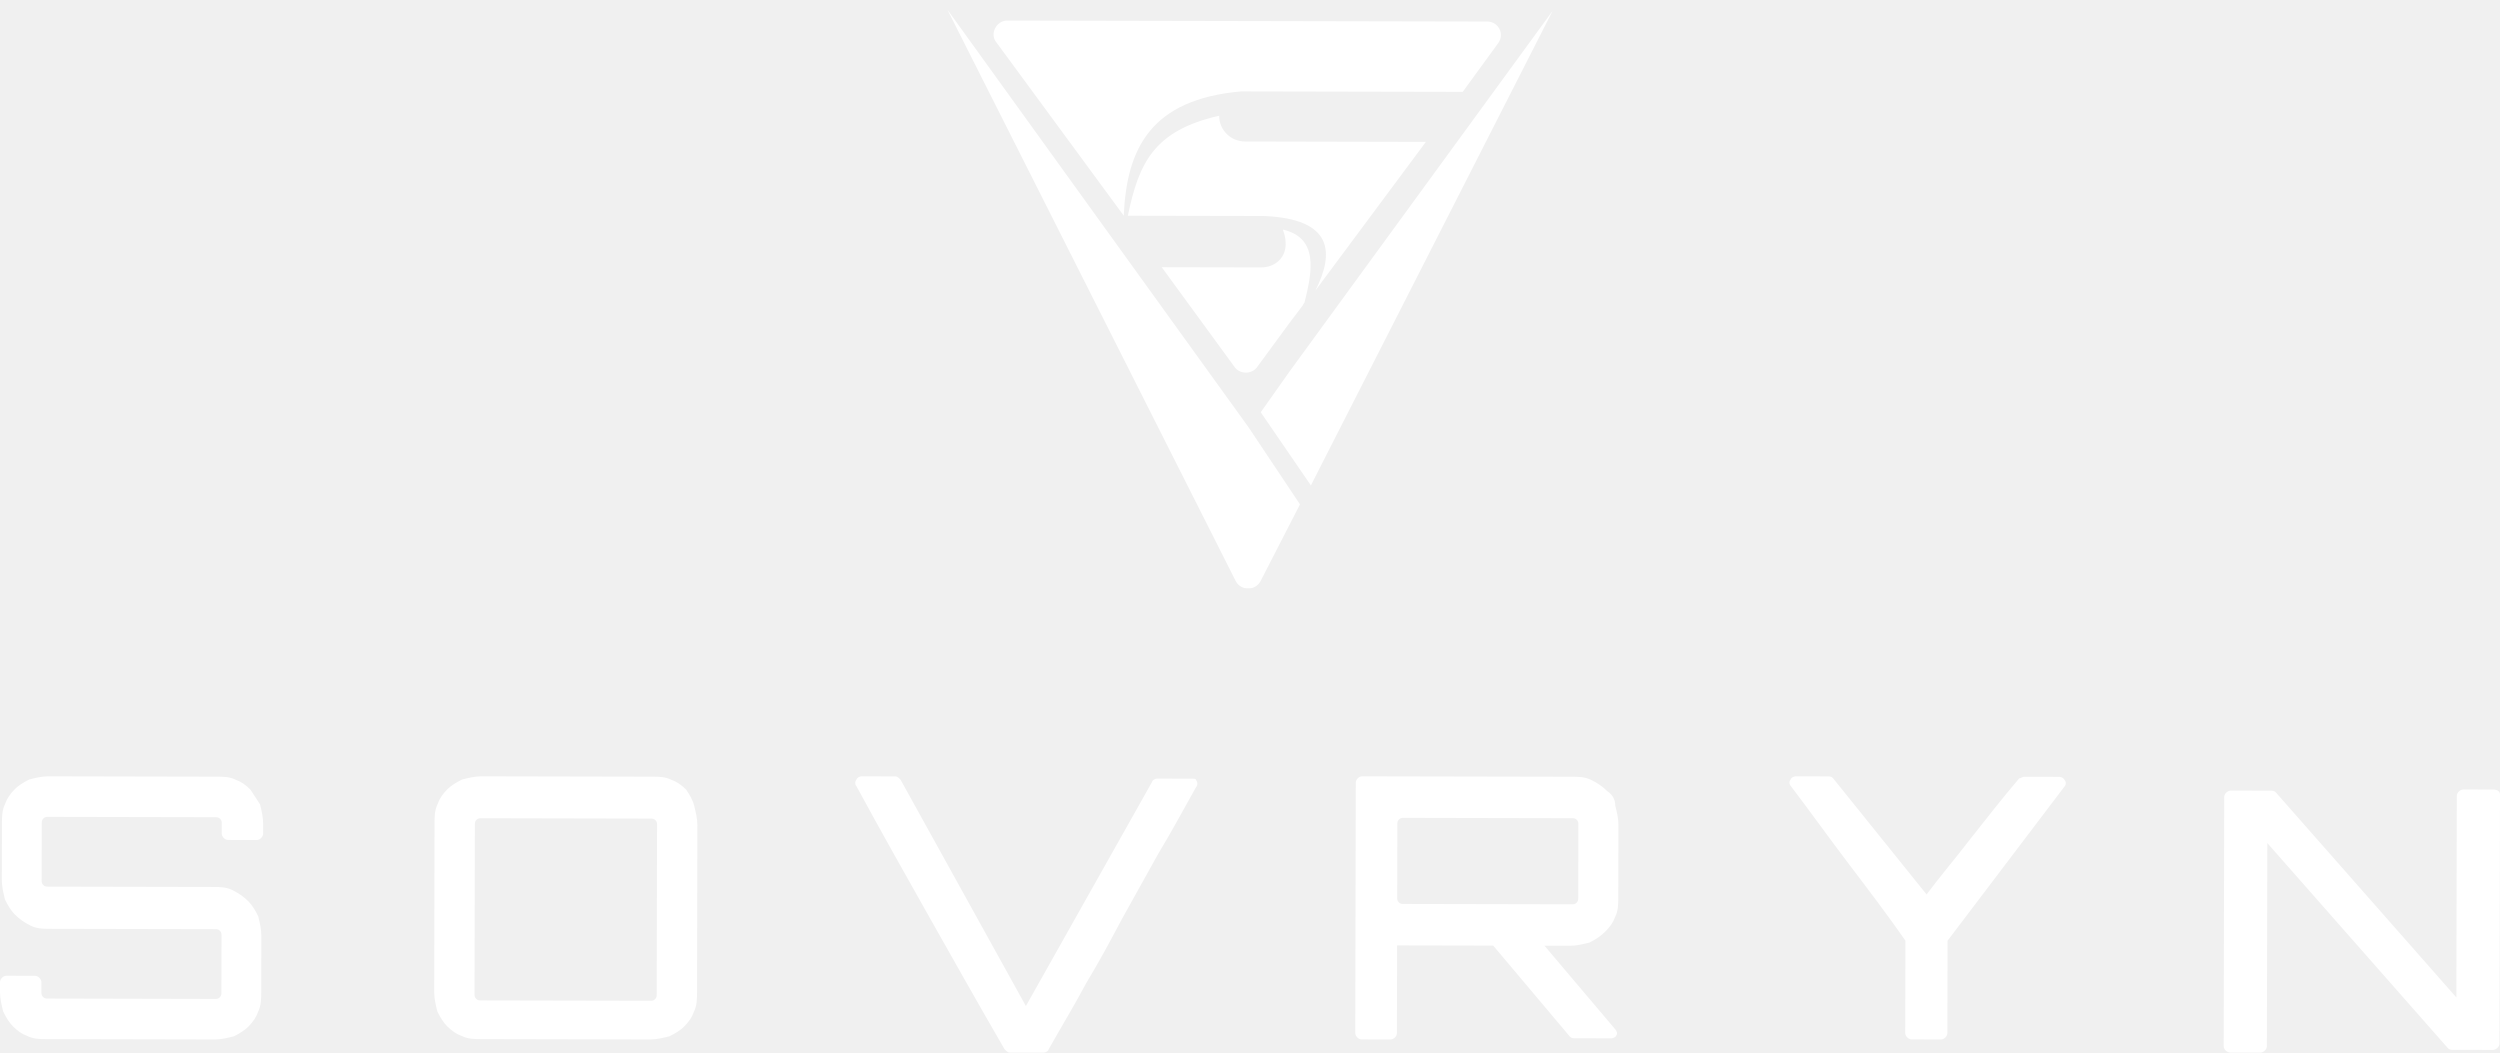
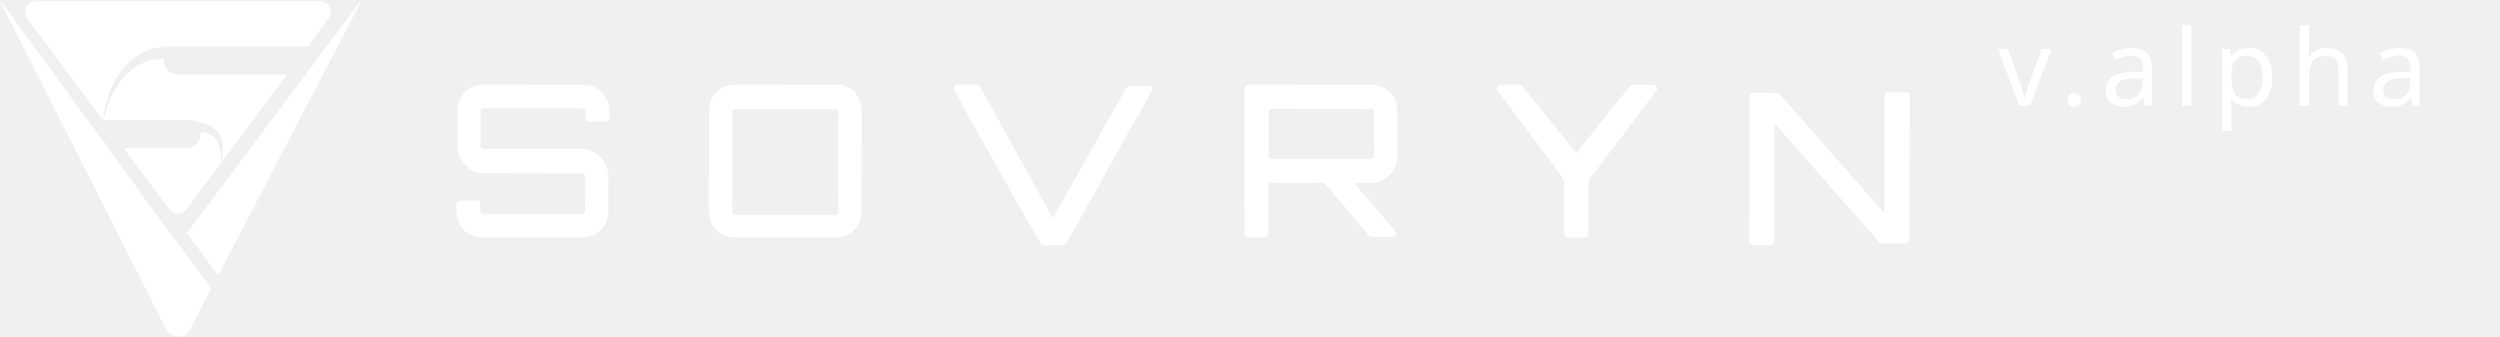
- <svg xmlns="http://www.w3.org/2000/svg" xmlns:xlink="http://www.w3.org/1999/xlink" width="190" height="80" viewBox="0 0 190 80">
+ <svg xmlns="http://www.w3.org/2000/svg" width="283.813" height="38.211" viewBox="0 0 283.813 38.211">
  <defs>
-     <path id="spjp11ggfa" d="M0 0.73L46 0.73 46 44.73 0 44.73z" />
+     <clipPath id="clip-path">
+       <path id="Path_288" data-name="Path 288" d="M641.533-1267.116a2.479,2.479,0,0,0-.945-.644,2.614,2.614,0,0,0-1.262-.216L628.183-1268a5.146,5.146,0,0,0-1.263.212,3.651,3.651,0,0,0-.947.64,2.53,2.53,0,0,0-.633.962,2.748,2.748,0,0,0-.212,1.284l-.008,3.747a5.541,5.541,0,0,0,.208,1.286,3.7,3.7,0,0,0,.629.963,3.755,3.755,0,0,0,1.05.753,2.626,2.626,0,0,0,1.261.216l10.933.023a.38.38,0,0,1,.315.108.392.392,0,0,1,.1.32l-.007,3.748a.4.4,0,0,1-.105.32.382.382,0,0,1-.316.108l-11.039-.023a.375.375,0,0,1-.314-.109.4.4,0,0,1-.105-.321v-.642a.456.456,0,0,0-.419-.43l-1.892,0a.457.457,0,0,0-.422.427v.643a5.467,5.467,0,0,0,.208,1.285,3.711,3.711,0,0,0,.629.964,2.477,2.477,0,0,0,.945.645,2.627,2.627,0,0,0,1.261.217l11.144.023a5.256,5.256,0,0,0,1.263-.212,3.7,3.7,0,0,0,.947-.64,2.551,2.551,0,0,0,.633-.963,2.777,2.777,0,0,0,.212-1.284l.007-3.747a5.472,5.472,0,0,0-.207-1.285,3.756,3.756,0,0,0-.629-.965,3.746,3.746,0,0,0-1.05-.751,2.619,2.619,0,0,0-1.262-.217l-10.932-.023a.378.378,0,0,1-.315-.108.4.4,0,0,1-.105-.322l.008-3.747a.4.4,0,0,1,.105-.321.381.381,0,0,1,.315-.106l11.039.022a.383.383,0,0,1,.315.109.4.4,0,0,1,.105.321l0,.642a.458.458,0,0,0,.42.43l1.892,0a.456.456,0,0,0,.421-.427v-.643a5.462,5.462,0,0,0-.207-1.286q-.315-.482-.629-.965" transform="translate(-625 1268)" fill="none" clip-rule="evenodd" />
+     </clipPath>
+     <clipPath id="clip-path-2">
+       <path id="Path_287" data-name="Path 287" d="M625-1257.526H790V-1327H625Z" transform="translate(-625 1327)" fill="none" />
+     </clipPath>
+     <clipPath id="clip-path-3">
+       <path id="Path_291" data-name="Path 291" d="M660.683-1264.809a.39.39,0,0,1,.107-.32.4.4,0,0,1,.319-.1l11.174.023a.392.392,0,0,1,.319.106.394.394,0,0,1,.105.32l-.023,11.173a.391.391,0,0,1-.106.32.389.389,0,0,1-.32.1l-11.174-.022a.389.389,0,0,1-.318-.108.385.385,0,0,1-.105-.319Zm13.945-2.313a2.514,2.514,0,0,0-.956-.641,2.689,2.689,0,0,0-1.277-.215l-11.28-.023a5.276,5.276,0,0,0-1.277.211,3.656,3.656,0,0,0-.959.636,2.5,2.5,0,0,0-.641.956,2.7,2.7,0,0,0-.216,1.276L658-1253.748a5.352,5.352,0,0,0,.21,1.278,3.735,3.735,0,0,0,.636.959,2.545,2.545,0,0,0,.957.641,2.709,2.709,0,0,0,1.277.215l11.174.023a5.36,5.36,0,0,0,1.277-.211,3.66,3.66,0,0,0,.959-.635,2.5,2.5,0,0,0,.641-.957,2.7,2.7,0,0,0,.216-1.276l.022-11.068a5.338,5.338,0,0,0-.21-1.277A3.344,3.344,0,0,0,674.628-1267.121Z" transform="translate(-658 1268)" fill="none" clip-rule="evenodd" />
+     </clipPath>
+     <clipPath id="clip-path-5">
+       <path id="Path_294" data-name="Path 294" d="M712.176-1267.845l-2.263,0c-.108,0-.323.108-.323.219l-8.329,14.793-8.268-14.938c-.108-.109-.216-.22-.323-.22l-2.263-.005c-.108,0-.323.109-.323.22a.336.336,0,0,0,0,.438c1.61,2.966,3.221,5.821,4.832,8.677s3.222,5.712,4.94,8.678c.108.11.216.22.323.22l2.263,0c.108,0,.323-.109.323-.218.865-1.534,1.731-2.959,2.488-4.383.864-1.424,1.622-2.849,2.38-4.274l2.38-4.274c.864-1.424,1.622-2.849,2.487-4.384a.338.338,0,0,0,0-.438c0-.111-.108-.111-.323-.111" transform="translate(-690 1268)" fill="none" clip-rule="evenodd" />
+     </clipPath>
+     <clipPath id="clip-path-7">
+       <path id="Path_297" data-name="Path 297" d="M730.778-1264.838a.383.383,0,0,1,.107-.316.392.392,0,0,1,.317-.1l11.1.023a.39.39,0,0,1,.317.105.387.387,0,0,1,.1.315l-.009,4.842a.388.388,0,0,1-.107.316.39.39,0,0,1-.317.1l-11.1-.023a.4.4,0,0,1-.317-.106.382.382,0,0,1-.1-.316Zm13.855-2.182a3.8,3.8,0,0,0-1.055-.738,2.688,2.688,0,0,0-1.269-.214L728.458-1268a.454.454,0,0,0-.424.42L728-1251.057a.455.455,0,0,0,.422.422l1.9,0a.453.453,0,0,0,.424-.42l.012-5.788h.423l5.921.012,5.062,6.009a.394.394,0,0,0,.317.107l2.433,0c.106,0,.317-.1.317-.209.106-.106,0-.316-.1-.421l-4.64-5.482,1.691,0a5.358,5.358,0,0,0,1.27-.208,3.8,3.8,0,0,0,1.058-.735,2.494,2.494,0,0,0,.637-.946,2.665,2.665,0,0,0,.215-1.264l.01-4.842a5.26,5.26,0,0,0-.208-1.263A1.106,1.106,0,0,0,744.633-1267.021Z" transform="translate(-728 1268)" fill="none" clip-rule="evenodd" />
+     </clipPath>
+     <clipPath id="clip-path-9">
+       <path id="Path_300" data-name="Path 300" d="M778.729-1267.965l-2.246,0c-.107,0-.214.1-.321.1-1.072,1.26-2.144,2.625-3.217,3.99-.966,1.259-2.038,2.519-2.9,3.674l-6.188-7.688a.4.4,0,0,0-.321-.1l-2.139,0c-.107,0-.321.1-.321.209a.314.314,0,0,0,0,.42c1.28,1.685,2.559,3.475,3.84,5.16s2.56,3.369,3.733,5.055l-.013,6.1a.455.455,0,0,0,.427.42l1.925,0a.456.456,0,0,0,.429-.419l.013-6.1,7.722-10.183a.317.317,0,0,0,0-.421.429.429,0,0,0-.428-.211" transform="translate(-761 1268)" fill="none" clip-rule="evenodd" />
+     </clipPath>
+     <clipPath id="clip-path-11">
+       <path id="Path_303" data-name="Path 303" d="M811.8-1267l-1.974,0a.46.46,0,0,0-.44.418l-.029,13.309-11.923-13.543a.413.413,0,0,0-.328-.1l-2.632-.007a.463.463,0,0,0-.44.419L794-1250.055a.459.459,0,0,0,.438.419l1.974,0a.462.462,0,0,0,.44-.418l.029-13.414,11.923,13.541a.408.408,0,0,0,.328.106l2.632.005a.462.462,0,0,0,.44-.419l.035-16.452c0-.209-.218-.315-.437-.315" transform="translate(-794 1267)" fill="none" clip-rule="evenodd" />
+     </clipPath>
  </defs>
-   <g fill="none" fill-rule="evenodd">
-     <g>
-       <g>
-         <g>
-           <g>
-             <g fill="#FFF">
-               <path d="M19.038 1.018c-.362-.37-.726-.617-1.089-.742-.483-.248-.967-.248-1.452-.249L3.666 0c-.486-.001-.97.12-1.454.244-.484.245-.849.49-1.091.737C.757 1.35.515 1.72.392 2.09c-.243.493-.244.986-.244 1.479l-.01 4.315c0 .493.12.986.24 1.48.24.494.482.864.724 1.11.362.372.725.62 1.209.867.483.247.967.248 1.451.25l12.59.026c.122 0 .243 0 .364.124.12.123.12.246.12.37l-.009 4.315c0 .123 0 .246-.121.37-.122.123-.242.123-.364.123L3.63 16.89c-.122 0-.243 0-.362-.125-.121-.123-.121-.246-.121-.37v-.74c.002-.246-.24-.493-.482-.494l-2.18-.004c-.241 0-.484.246-.485.492L0 16.39c-.001.493.12.986.24 1.48.24.493.482.864.724 1.11.362.371.725.62 1.088.743.483.247.967.249 1.451.25L16.336 20c.484 0 .968-.122 1.453-.244.485-.245.848-.492 1.091-.737.363-.37.607-.739.729-1.109.242-.493.243-.986.245-1.48l.008-4.314c.001-.492-.119-.987-.238-1.48-.241-.493-.484-.864-.724-1.11-.364-.372-.726-.62-1.21-.866-.483-.248-.968-.25-1.452-.25l-12.59-.026c-.122 0-.243 0-.362-.124-.122-.124-.122-.247-.122-.37l.01-4.316c0-.123 0-.246.121-.37.121-.123.242-.122.363-.122l12.711.026c.122.001.244.001.364.125.12.123.12.246.12.37l-.002.74c0 .246.242.494.485.494l2.179.005c.242 0 .484-.246.484-.492L20 3.61c.001-.493-.119-.988-.238-1.48-.243-.37-.484-.742-.724-1.112M36.09 3.675c0-.123 0-.245.123-.368.123-.121.245-.121.368-.121l12.867.027c.122 0 .245 0 .367.122.121.123.121.245.121.368l-.027 12.866c0 .124 0 .245-.122.368-.123.122-.245.122-.369.121l-12.867-.026c-.121 0-.244-.001-.366-.124-.123-.122-.123-.245-.121-.367l.025-12.866zm16.057-2.663c-.366-.369-.734-.614-1.1-.738-.49-.246-.98-.247-1.47-.247L36.586 0c-.49-.001-.98.12-1.47.243-.492.243-.86.487-1.105.732-.369.367-.615.734-.737 1.1-.247.49-.248.981-.25 1.471L33 16.412c-.001.49.12.98.241 1.47.244.492.49.86.733 1.106.368.367.735.614 1.102.738.49.245.98.246 1.47.247L49.413 20c.49 0 .98-.121 1.47-.243.492-.243.86-.487 1.105-.732.369-.367.615-.734.737-1.102.247-.489.248-.979.25-1.47L53 3.71c.001-.49-.12-.979-.241-1.47-.123-.49-.367-.86-.612-1.227zM90.536.18L87.929.173c-.124 0-.372.125-.372.252l-9.59 17.034L68.444.26c-.124-.126-.248-.253-.372-.253L65.466 0c-.124 0-.372.126-.372.253-.125.126-.125.379-.001.505 1.854 3.415 3.71 6.703 5.564 9.991 1.855 3.289 3.71 6.577 5.689 9.993.124.127.248.253.372.253l2.606.005c.124.001.372-.125.372-.251.997-1.767 1.993-3.408 2.866-5.047.995-1.64 1.868-3.281 2.74-4.92l2.74-4.923c.996-1.64 1.868-3.28 2.865-5.048.124-.125.124-.378.001-.504 0-.128-.124-.128-.372-.128M106.198 3.64c0-.12 0-.242.123-.363.122-.12.244-.12.366-.12l12.783.027c.122 0 .244 0 .366.12.12.122.12.243.12.364l-.01 5.575c0 .121-.002.243-.124.364-.121.12-.243.12-.365.12L106.673 9.7c-.122 0-.243 0-.365-.122-.122-.121-.122-.243-.12-.364l.01-5.574zm15.955-2.512c-.364-.364-.73-.607-1.215-.85-.487-.244-.974-.245-1.461-.246L103.527 0c-.243-.001-.487.241-.488.484L103 19.51c0 .242.242.485.486.486l2.191.004c.244.001.489-.241.489-.484l.013-6.665.487.001 6.818.014 5.83 6.92c.122.12.244.12.365.122l2.801.005c.122.001.365-.12.365-.241.122-.122 0-.364-.12-.485l-5.344-6.313 1.947.004c.488 0 .974-.12 1.462-.24.487-.24.854-.483 1.219-.845.366-.364.61-.726.733-1.09.245-.484.246-.969.247-1.454L123 3.674c.001-.484-.12-.969-.24-1.454 0-.485-.242-.85-.607-1.092zM156.416.04l-2.587-.005c-.123-.001-.246.12-.37.12-1.233 1.45-2.469 3.022-3.704 4.594-1.112 1.45-2.346 2.9-3.334 4.23L139.296.126c-.123-.121-.247-.121-.37-.121L136.463 0c-.123-.001-.37.12-.37.241-.124.121-.124.363 0 .484 1.473 1.94 2.947 4.002 4.42 5.942 1.475 1.94 2.948 3.88 4.3 5.821l-.016 7.023c0 .24.246.484.492.484l2.217.005c.246 0 .494-.24.494-.483l.015-7.023L156.907.768c.123-.121.124-.364.001-.485-.123-.243-.37-.243-.492-.243M189.496 1.004L187.223 1c-.252-.001-.506.239-.506.481l-.033 15.326-13.73-15.595c-.124-.12-.25-.12-.377-.12l-3.03-.008c-.253 0-.507.242-.507.483L169 20.512c-.001.242.251.483.504.483l2.273.005c.252.001.505-.24.506-.481l.033-15.446 13.73 15.593c.124.122.25.122.377.122l3.03.006c.253 0 .507-.24.507-.482L190 1.367c.001-.241-.251-.363-.504-.363" transform="translate(-625 -37) translate(151 37) translate(474) translate(0 59)" />
-             </g>
-             <g transform="translate(-625 -37) translate(151 37) translate(474) translate(72)">
-               <mask id="5yrvqbk4cb" fill="#fff">
-                 <use xlink:href="#spjp11ggfa" />
-               </mask>
-               <path fill="#FFF" d="M25.993 28.25l-2.177 3.082 3.813 5.562.519-1.027L46 .823 25.993 28.25zm-2.155-7.926l-7.546-.015 5.567 7.624c.412.515 1.24.516 1.654.003L26 24.546l.932-1.232c.104-.103.104-.206.208-.309.625-2.468 1.044-4.936-1.643-5.558.103.308.206.618.205.926.101 1.132-.728 1.953-1.865 1.951zM0 .73l21.928 43.458c.412.722 1.446.724 1.86.004l3.01-5.857-3.915-5.872L0 .729zm27.97 21.352l8.396-11.298-13.748-.03c-1.034-.001-1.962-.826-1.96-1.958-4.964 1.122-6.106 3.588-6.942 7.6l10.13.02h.207c5.272.217 5.37 2.789 3.917 5.666zm-14.564-5.688c.217-5.142 2.086-8.843 8.91-9.446h.31l16.54.034 2.694-3.698c.519-.718.004-1.645-.824-1.647l-36.49-.074c-.826-.002-1.345 1.025-.83 1.644l9.69 13.187z" mask="url(#5yrvqbk4cb)" />
-             </g>
-           </g>
+   <g id="Group_4307" data-name="Group 4307" transform="translate(-1224.187 21608)">
+     <text id="v.alpha" transform="translate(1451 -21596)" fill="#fff" font-size="12" font-family="Orbitron-Regular, Orbitron" letter-spacing="0.12em">
+       <tspan x="0" y="0">v.alpha</tspan>
+     </text>
+     <g id="logo" transform="translate(651 -20322.729)">
+       <g id="Group_362" data-name="Group 362" transform="translate(625 -1275.667)" clip-path="url(#clip-path)">
+         <g id="Group_361" data-name="Group 361" transform="translate(0 -51.237)" clip-path="url(#clip-path-2)">
+           <path id="Path_286" data-name="Path 286" d="M620-1273h26.053v26.053H620Z" transform="translate(-624.342 1319.895)" fill="#fff" />
        </g>
+       </g>
+       <g id="Group_364" data-name="Group 364" transform="translate(653.658 -1275.667)" clip-path="url(#clip-path-3)">
+         <g id="Group_363" data-name="Group 363" transform="translate(-28.658 -51.237)" clip-path="url(#clip-path-2)">
+           <path id="Path_289" data-name="Path 289" d="M653-1273h26.053v26.053H653Z" transform="translate(-628.684 1319.895)" fill="#fff" />
+         </g>
+       </g>
+       <g id="Group_366" data-name="Group 366" transform="translate(681.447 -1275.667)" clip-path="url(#clip-path-5)">
+         <g id="Group_365" data-name="Group 365" transform="translate(-56.447 -51.237)" clip-path="url(#clip-path-2)">
+           <path id="Path_292" data-name="Path 292" d="M685-1273h31.263v26.921H685Z" transform="translate(-632.895 1319.895)" fill="#fff" />
+         </g>
+       </g>
+       <g id="Group_368" data-name="Group 368" transform="translate(714.447 -1275.667)" clip-path="url(#clip-path-7)">
+         <g id="Group_367" data-name="Group 367" transform="translate(-89.447 -51.237)" clip-path="url(#clip-path-2)">
+           <path id="Path_295" data-name="Path 295" d="M723-1273h26.053v26.053H723Z" transform="translate(-637.895 1319.895)" fill="#fff" />
+         </g>
+       </g>
+       <g id="Group_370" data-name="Group 370" transform="translate(743.105 -1275.667)" clip-path="url(#clip-path-9)">
+         <g id="Group_369" data-name="Group 369" transform="translate(-118.105 -51.237)" clip-path="url(#clip-path-2)">
+           <path id="Path_298" data-name="Path 298" d="M756-1273h26.921v26.053H756Z" transform="translate(-642.237 1319.895)" fill="#fff" />
+         </g>
+       </g>
+       <g id="Group_372" data-name="Group 372" transform="translate(771.763 -1274.799)" clip-path="url(#clip-path-11)">
+         <g id="Group_371" data-name="Group 371" transform="translate(-146.763 -52.105)" clip-path="url(#clip-path-2)">
+           <path id="Path_301" data-name="Path 301" d="M789-1272h26.921v26.053H789Z" transform="translate(-646.579 1319.763)" fill="#fff" />
+         </g>
+       </g>
+       <g id="Group_4306" data-name="Group 4306" transform="translate(573.187 -1285.203)">
+         <path id="Path_1" data-name="Path 1" d="M229.7,848.983l-.5.668-1.876,2.52-1.564,2.1a1.227,1.227,0,0,1-1.968,0l-1.493-2-.6-.8-3.1-4.163h7.18a1.58,1.58,0,0,0,1.585-1.585,1.259,1.259,0,0,0-.018-.217.213.213,0,0,0,.043,0,2.612,2.612,0,0,1,1.429.5,2.227,2.227,0,0,1,.7,1.4C229.62,847.916,229.65,848.452,229.7,848.983Z" transform="translate(-204.58 -830.58)" fill="#fff" />
+         <path id="Path_2" data-name="Path 2" d="M226.123,833.58a3.7,3.7,0,0,0-.089-.944,3.119,3.119,0,0,0-.166-.475,2.149,2.149,0,0,0-.282-.438,3.427,3.427,0,0,0-1.723-1.042,6.769,6.769,0,0,0-1.824-.343H222c-.006,0-.012,0-.021,0v0H212.6a12.512,12.512,0,0,1,.872-2.679,9.929,9.929,0,0,1,1.548-2.317,6.142,6.142,0,0,1,2.158-1.552,5.49,5.49,0,0,1,2.278-.408,1.093,1.093,0,0,0-.015.2,1.583,1.583,0,0,0,1.585,1.585H233.4l-7.4,9.951C226.055,834.608,226.114,834.11,226.123,833.58Z" transform="translate(-200.828 -816.783)" fill="#fff" />
+         <path id="Path_3" data-name="Path 3" d="M205.128,811.171c-.125,0-.249,0-.374.012a6.746,6.746,0,0,0-2.816.845,6.987,6.987,0,0,0-2.238,2.054,10.653,10.653,0,0,0-1.327,2.621,13.182,13.182,0,0,0-.64,2.814l-8.575-11.527a1.227,1.227,0,0,1,.984-1.958h32.234a1.226,1.226,0,0,1,.984,1.958l-2.372,3.189H206.25C205.939,811.178,205.408,811.174,205.128,811.171Z" transform="translate(-186.057 -805.964)" fill="#fff" />
+         <path id="Path_4" data-name="Path 4" d="M200.569,832.122l4.764,6.4-.061.116-2.364,4.531a1.532,1.532,0,0,1-2.725-.016l-2.333-4.608-8.081-15.972-1.606-3.17-6.836-13.513.067-.04,9.871,13.553,2.308,3.17,6.778,9.307A1.366,1.366,0,0,0,200.569,832.122Z" transform="translate(-181.326 -805.852)" fill="#fff" />
+         <path id="Path_5" data-name="Path 5" d="M257.458,805.892l-9.93,19.031-1.315,2.52-5.006,9.6-3.6-4.835a1.424,1.424,0,0,0,.313-.309l3.329-4.454,1.885-2.52,7.989-10.687,1.337-1.787,4.933-6.6Z" transform="translate(-216.428 -805.852)" fill="#fff" />
      </g>
    </g>
  </g>
</svg>
